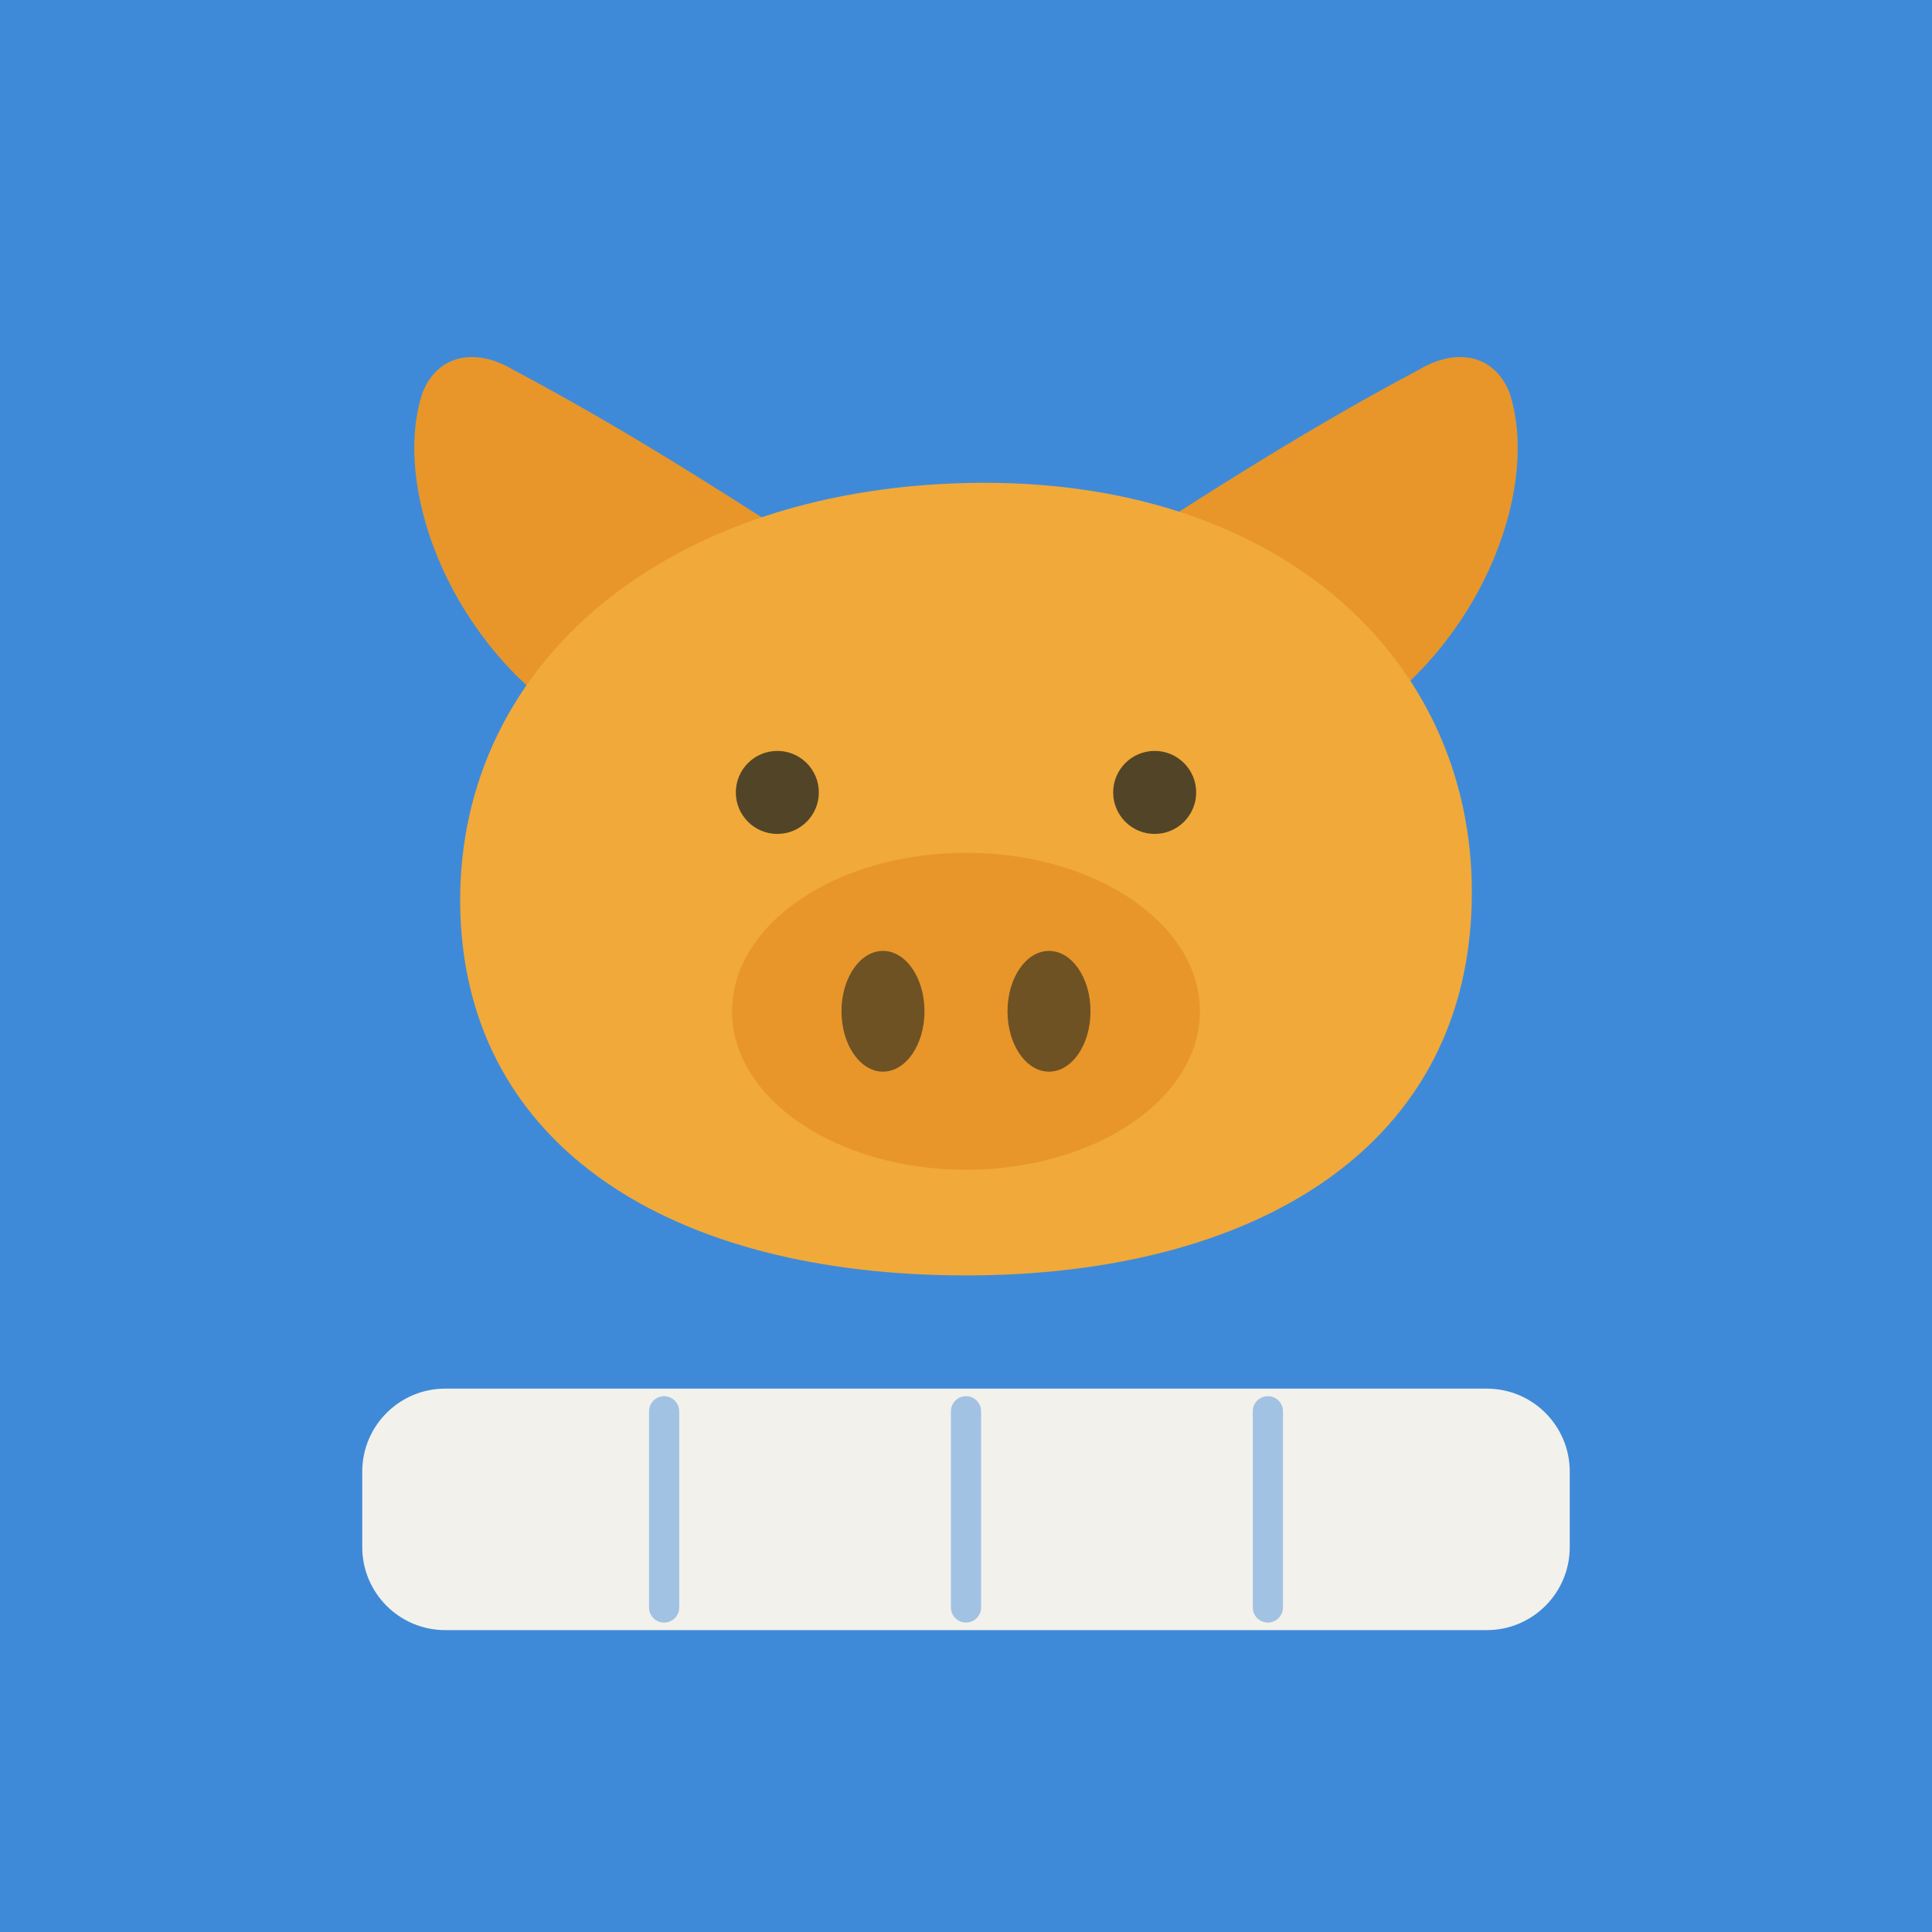
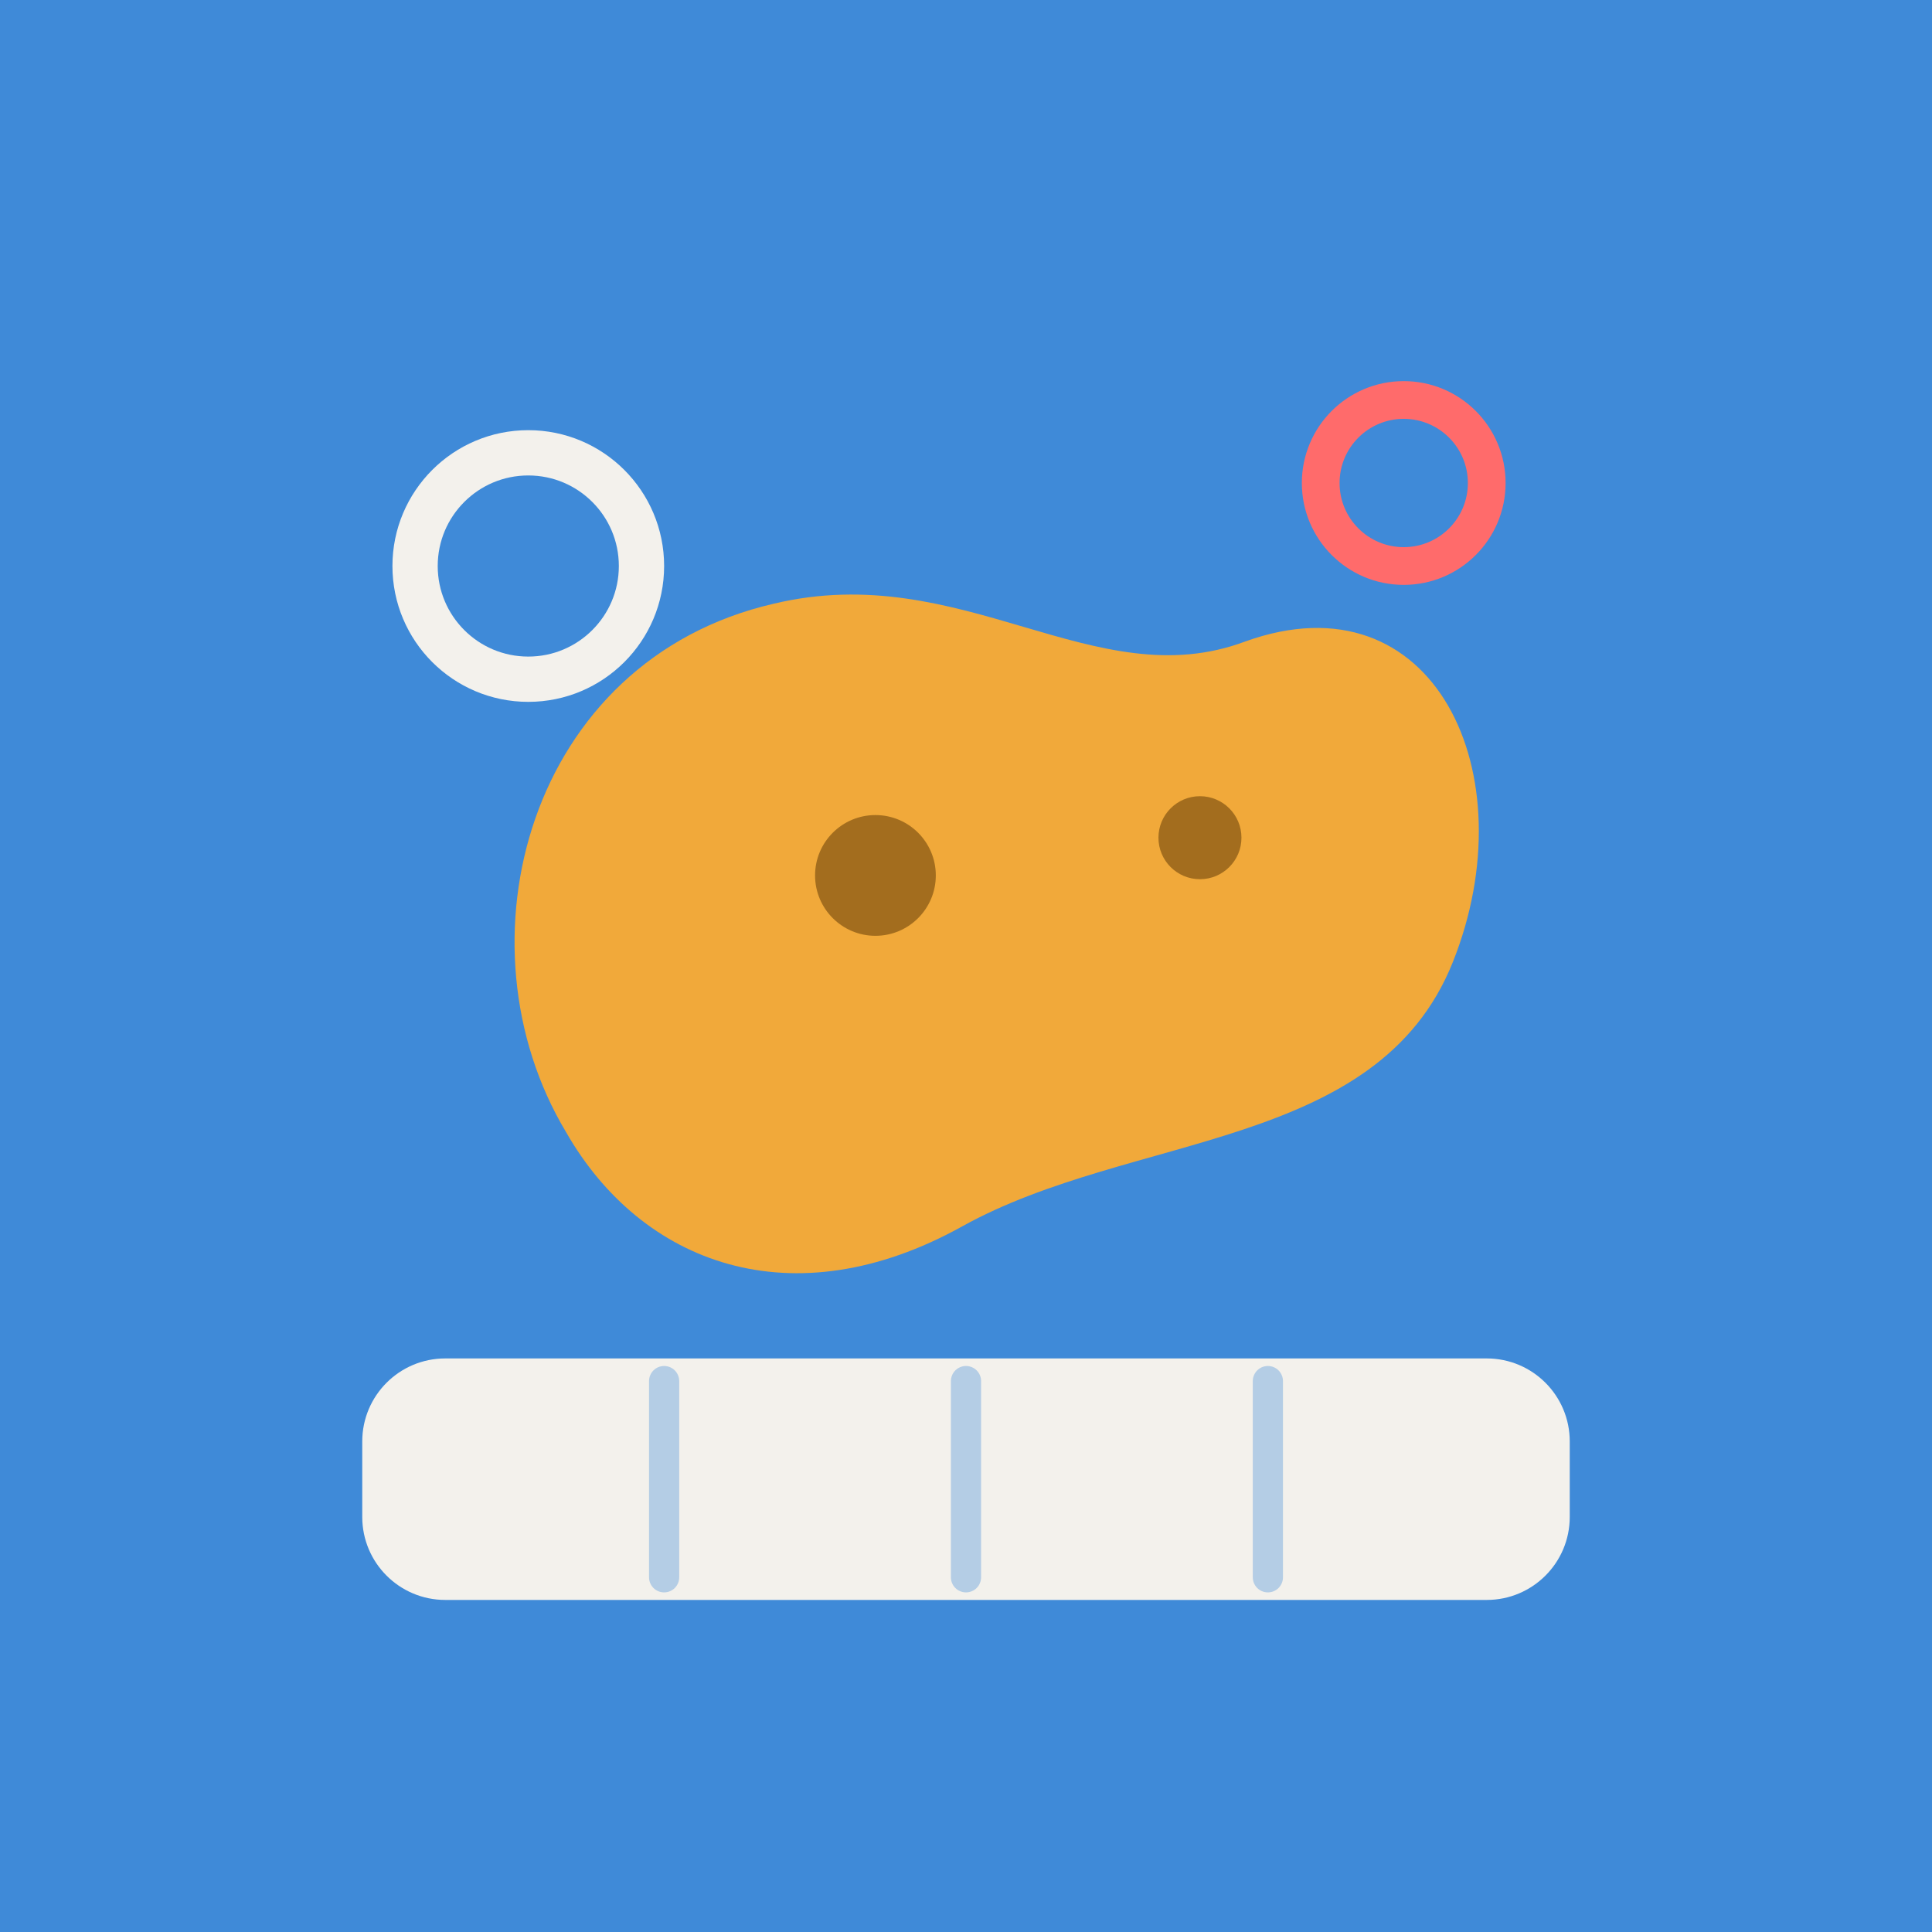
<svg xmlns="http://www.w3.org/2000/svg" viewBox="0 0 512 512">
  <rect width="512" height="512" fill="#3f8ad8" />
-   <path d="M150 190 C118 168 104 128 112 104 C116 94 126 92 136 98 C170 116 200 136 222 150 Z" fill="#e8962a" />
-   <path d="M362 190 C394 168 408 128 400 104 C396 94 386 92 376 98 C342 116 312 136 290 150 Z" fill="#e8962a" />
-   <path d="M256 128 C340 126 392 176 390 240 C388 306 330 338 256 338 C178 338 124 304 122 242 C120 178 174 130 256 128 Z" fill="#f1a93a" />
-   <circle cx="206" cy="210" r="11" fill="#1d2420" opacity=".75" />
-   <circle cx="306" cy="210" r="11" fill="#1d2420" opacity=".75" />
-   <ellipse cx="256" cy="268" rx="62" ry="42" fill="#e8962a" />
-   <ellipse cx="234" cy="268" rx="11" ry="16" fill="#1d2420" opacity=".6" />
-   <ellipse cx="278" cy="268" rx="11" ry="16" fill="#1d2420" opacity=".6" />
-   <rect x="96" y="368" width="320" height="64" rx="22" fill="#f3f1ec" />
-   <path d="M176 374 v52 M256 374 v52 M336 374 v52" stroke="#3f8ad8" stroke-width="8" stroke-linecap="round" opacity=".45" />
+   <path d="M150 300 C120 250 140 175 205 160 C255 148 290 185 330 170 C380 152 405 205 385 255 C365 305 300 300 255 325 C210 350 170 335 150 300 Z" fill="#f1a93a" />
+   <circle cx="232" cy="232" r="16" fill="#8a5a14" opacity=".75" />
+   <circle cx="318" cy="222" r="11" fill="#8a5a14" opacity=".75" />
+   <rect x="96" y="360" width="320" height="64" rx="22" fill="#f3f1ec" />
+   <path d="M176 366 v52 M256 366 v52 M336 366 v52" stroke="#3f8ad8" stroke-width="8" stroke-linecap="round" opacity=".35" />
+   <circle cx="140" cy="150" r="30" fill="none" stroke="#f3f1ec" stroke-width="12" />
+   <circle cx="372" cy="128" r="22" fill="none" stroke="#ff6b6b" stroke-width="10" />
</svg>
